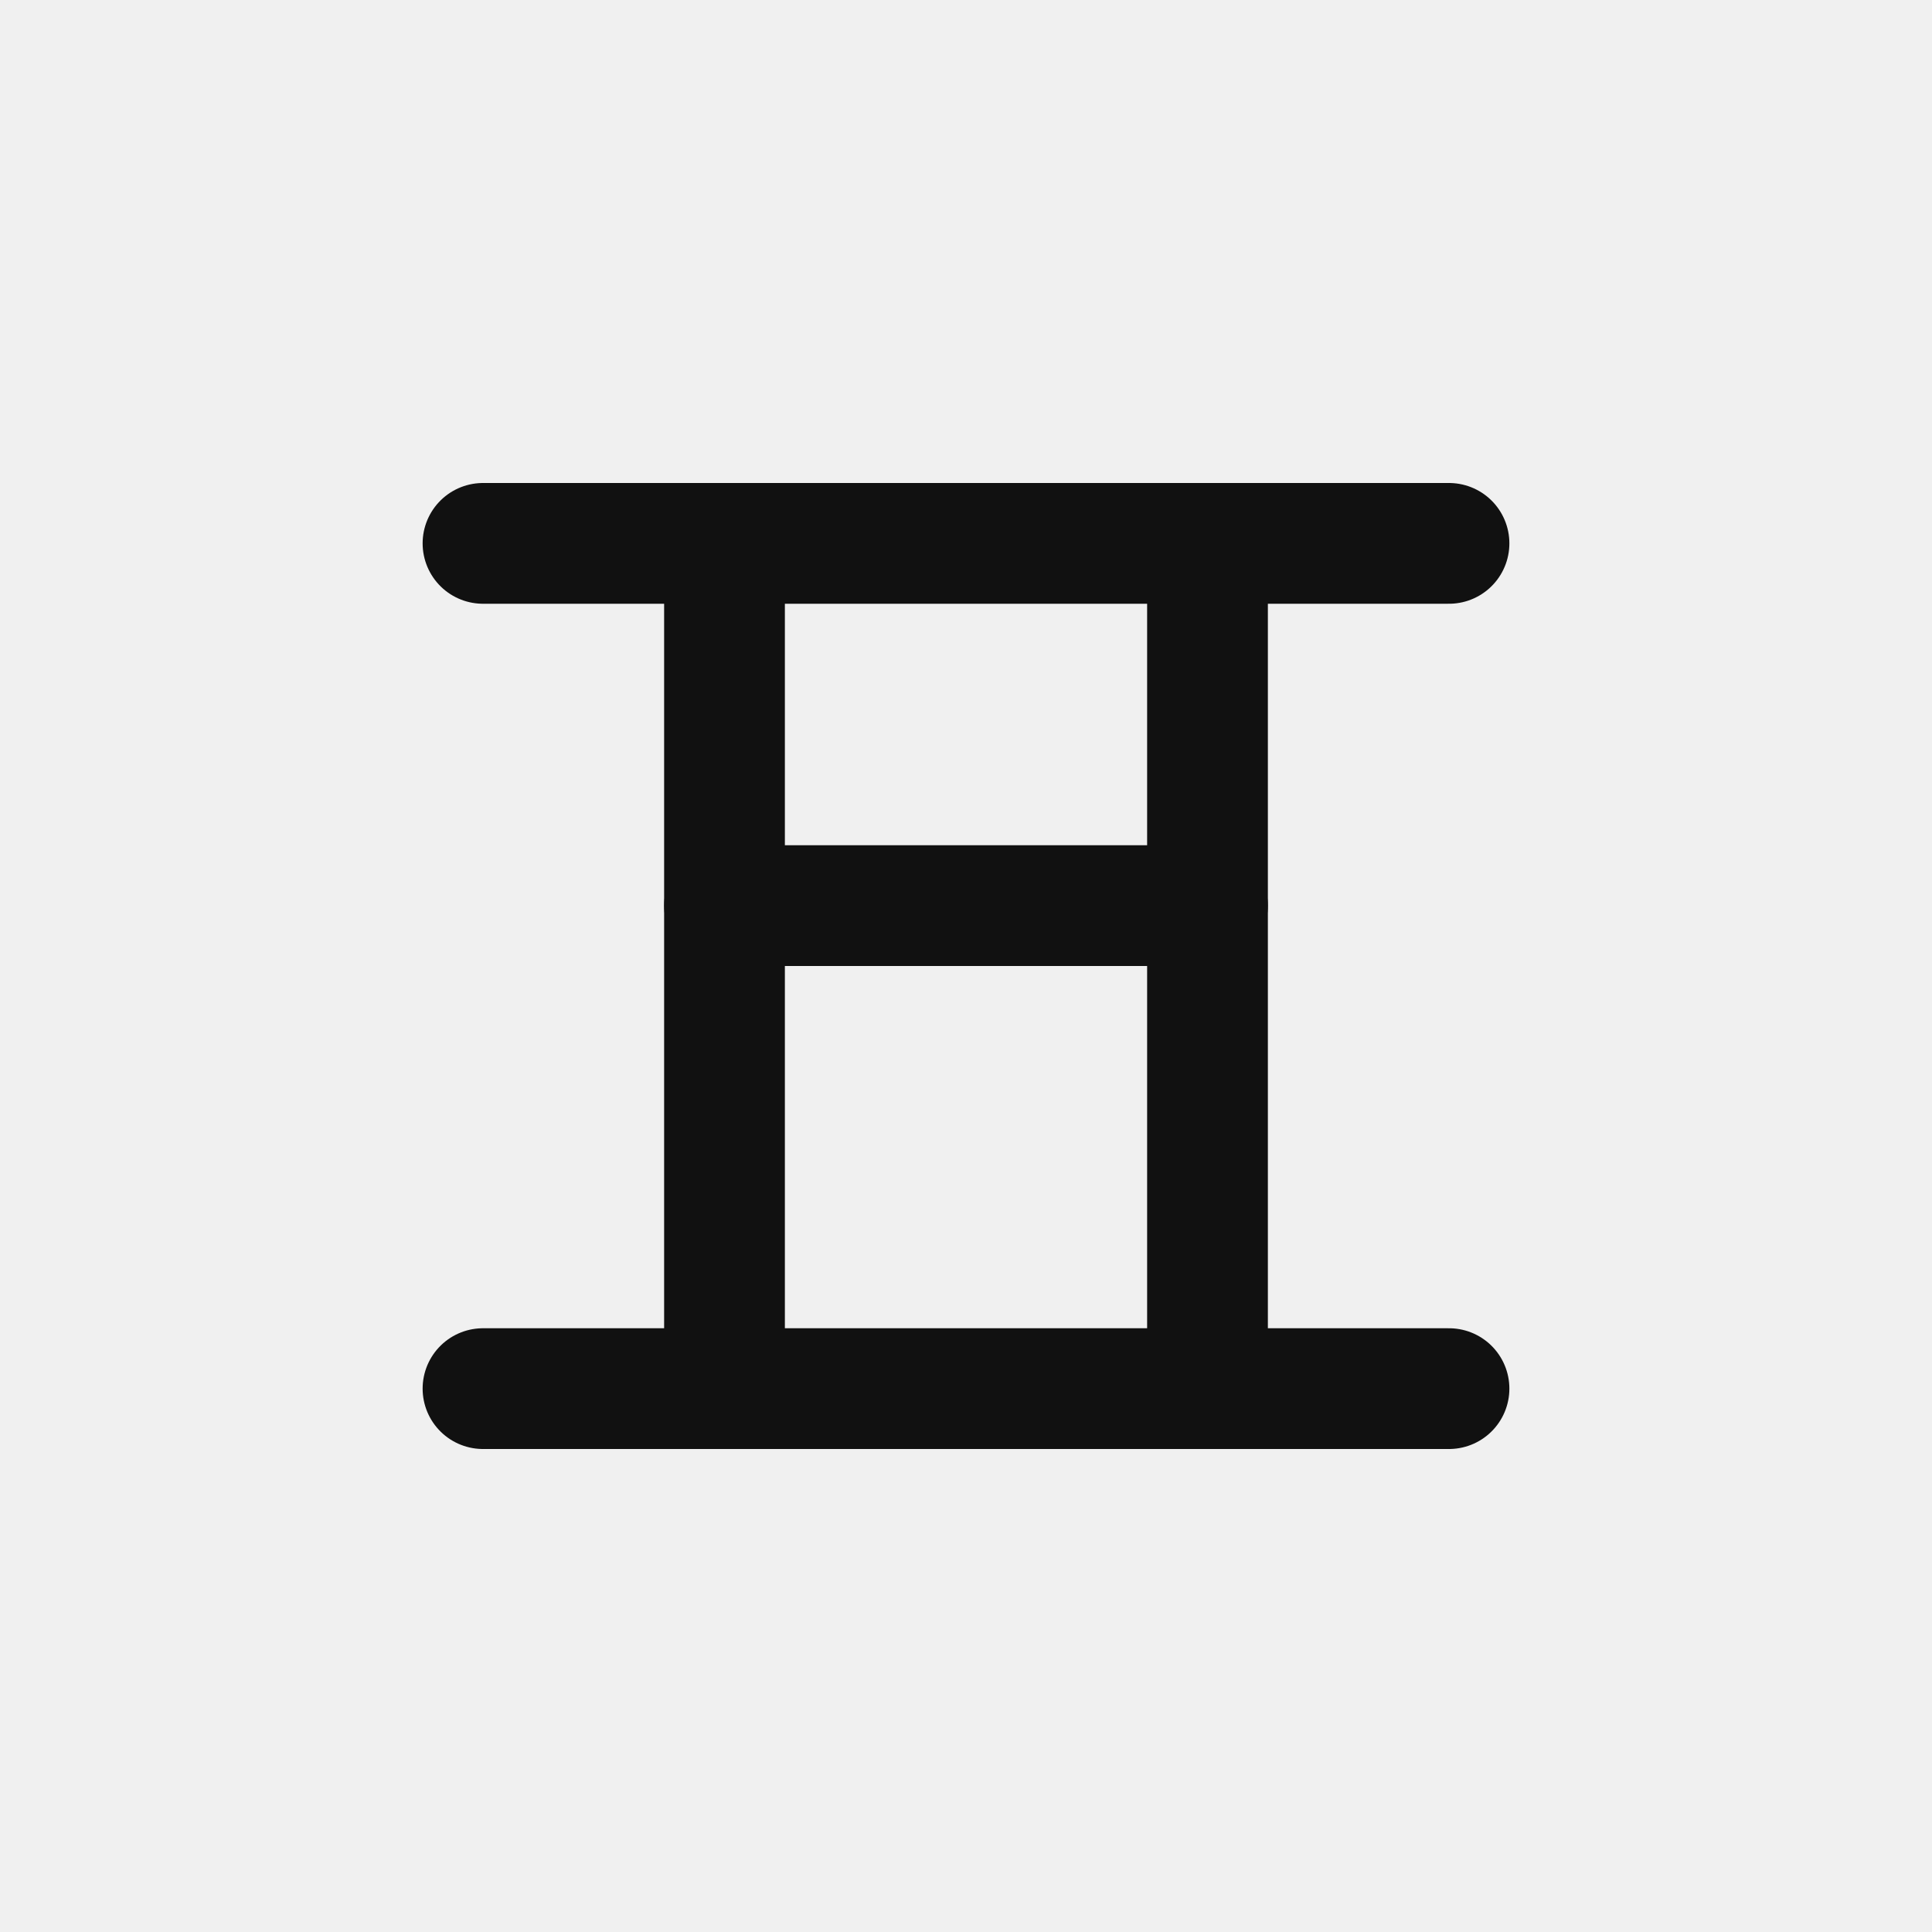
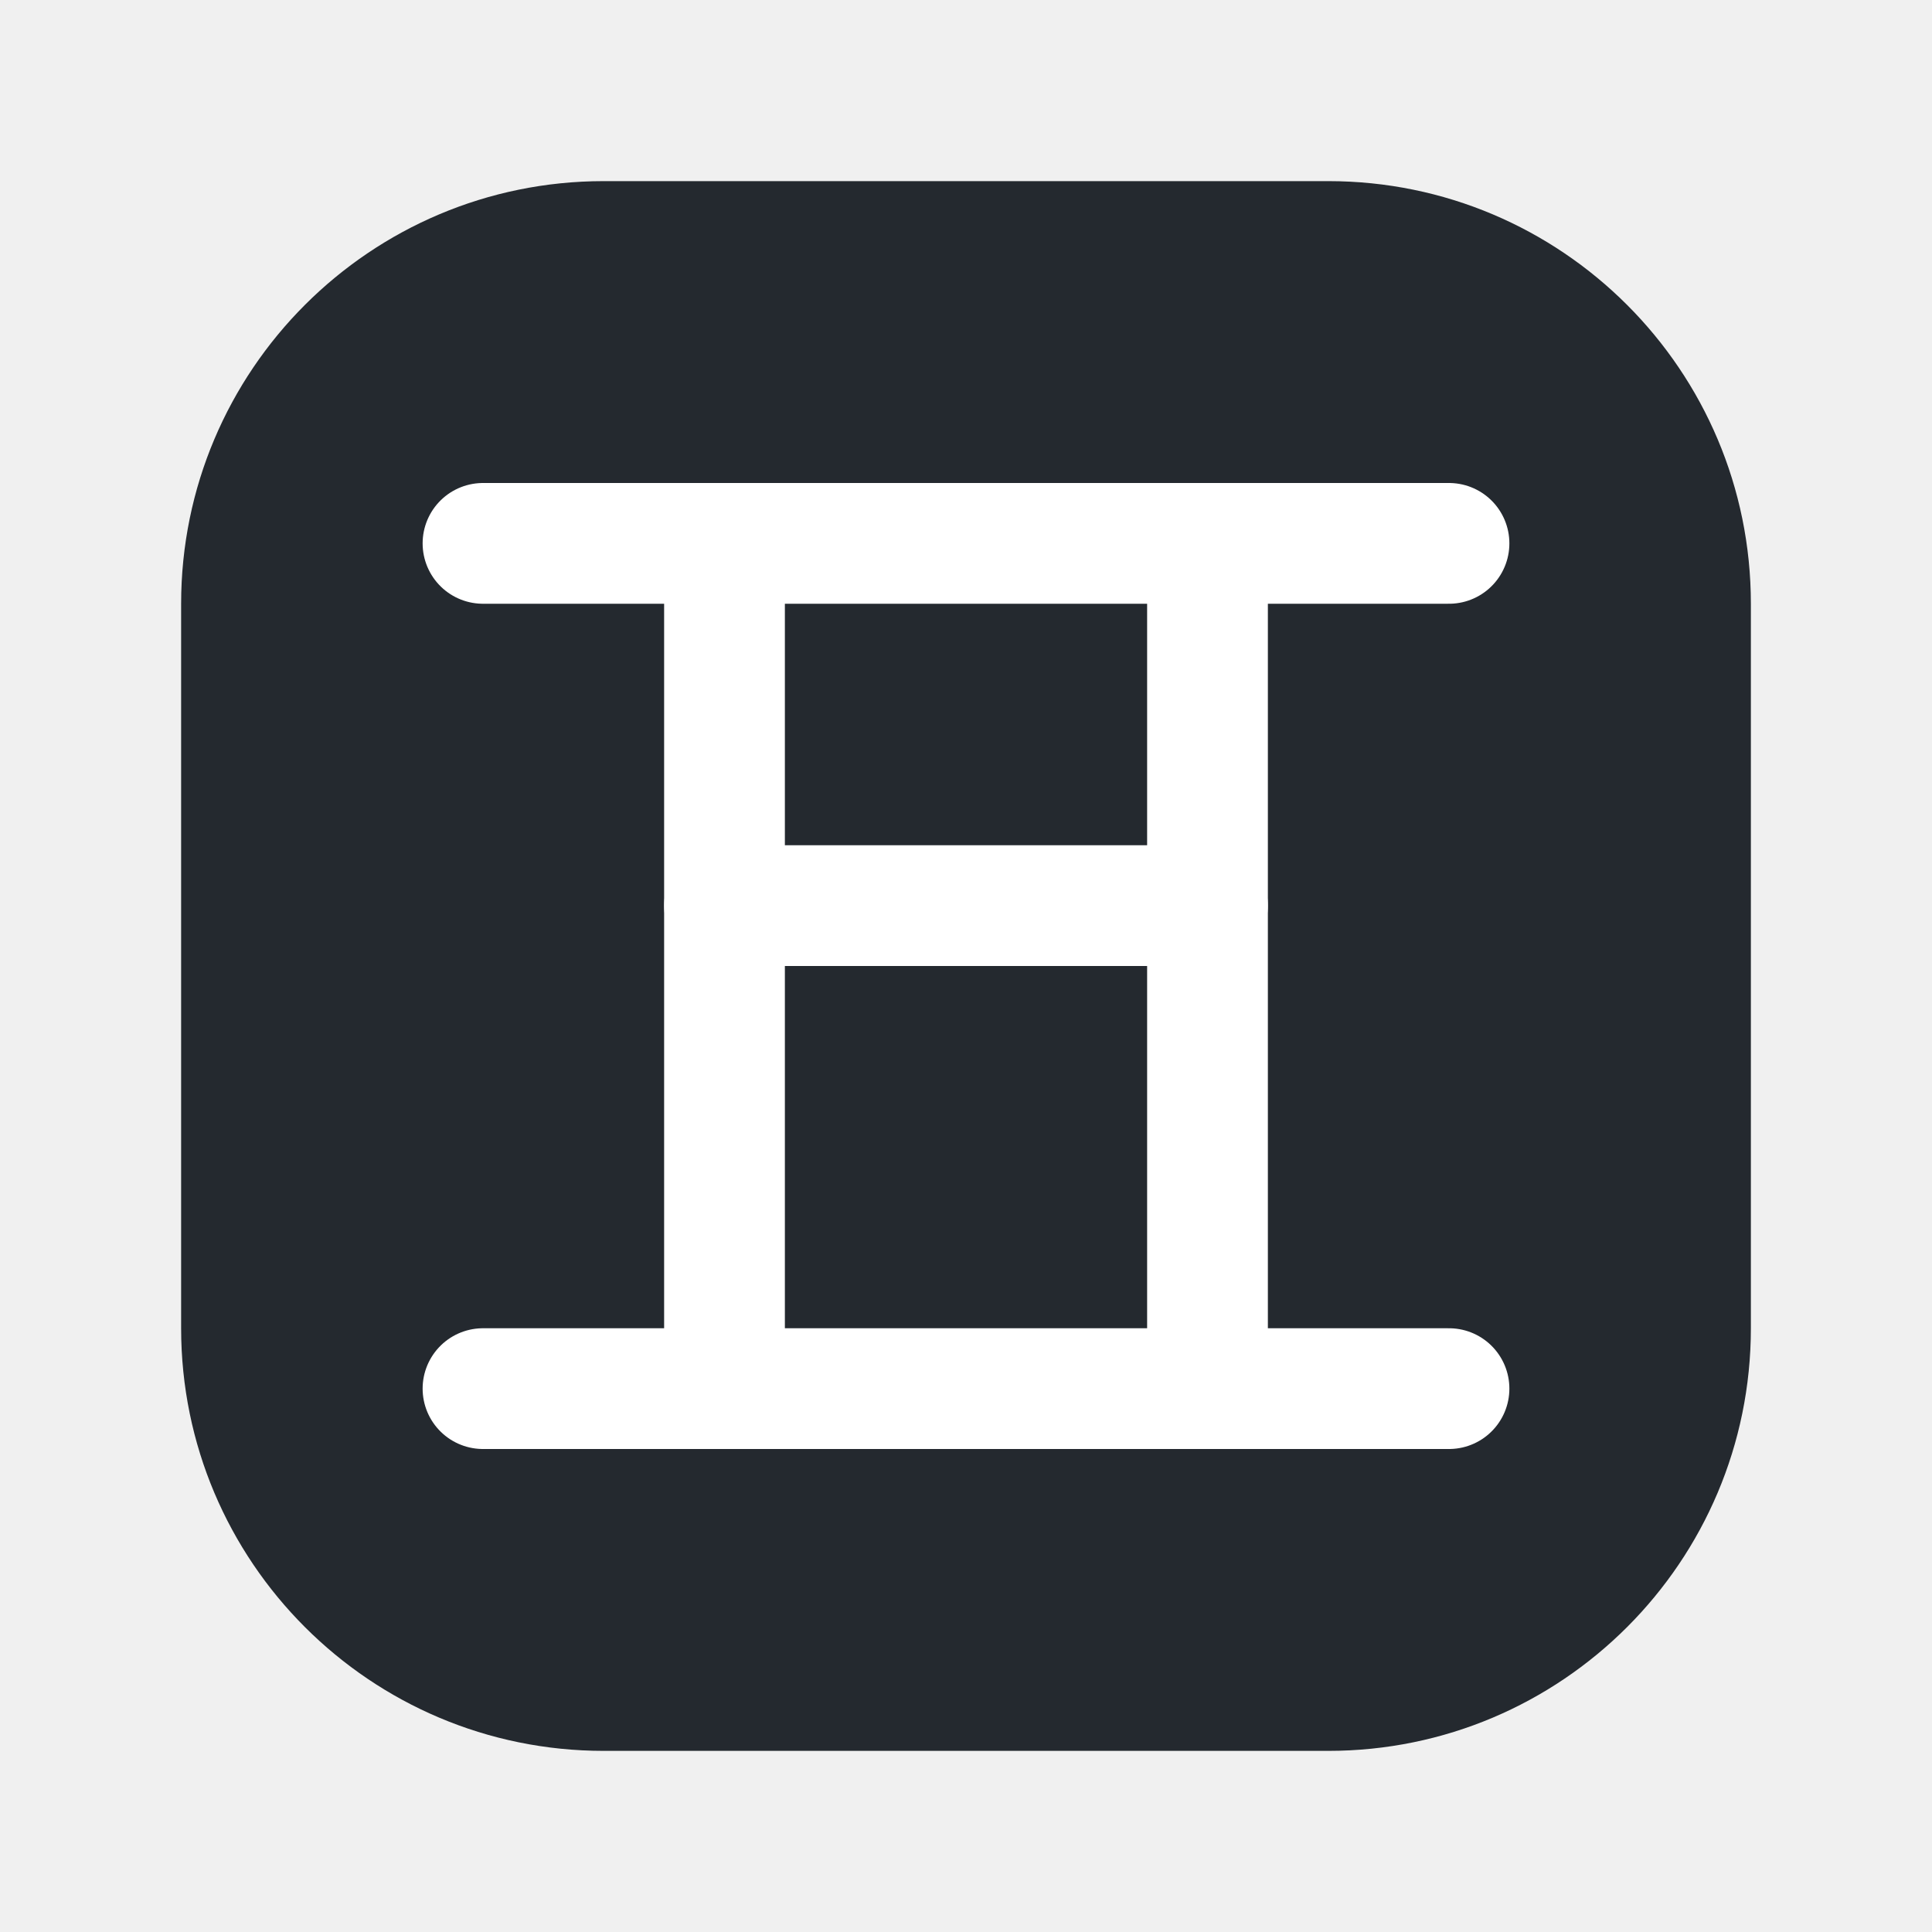
<svg xmlns="http://www.w3.org/2000/svg" width="64" height="64" viewBox="0 0 64 64" fill="none">
-   <path d="M16 18h32" stroke="#111111" stroke-width="4" stroke-linecap="round" stroke-linejoin="round" />
-   <path d="M24 18v28" stroke="#111111" stroke-width="4" stroke-linecap="round" stroke-linejoin="round" />
-   <path d="M16 46h32" stroke="#111111" stroke-width="4" stroke-linecap="round" stroke-linejoin="round" />
-   <path d="M40 18v28" stroke="#111111" stroke-width="4" stroke-linecap="round" stroke-linejoin="round" />
-   <path d="M24 30h16" stroke="#111111" stroke-width="4" stroke-linecap="round" stroke-linejoin="round" />
+   <rect x="6" y="6" width="52" height="52" rx="14" fill="#24292f" />
+   <path d="M16 18h32" stroke="#ffffff" stroke-width="4" stroke-linecap="round" stroke-linejoin="round" />
+   <path d="M24 18v28" stroke="#ffffff" stroke-width="4" stroke-linecap="round" stroke-linejoin="round" />
+   <path d="M16 46h32" stroke="#ffffff" stroke-width="4" stroke-linecap="round" stroke-linejoin="round" />
+   <path d="M40 18v28" stroke="#ffffff" stroke-width="4" stroke-linecap="round" stroke-linejoin="round" />
+   <path d="M24 30h16" stroke="#ffffff" stroke-width="4" stroke-linecap="round" stroke-linejoin="round" />
</svg>
